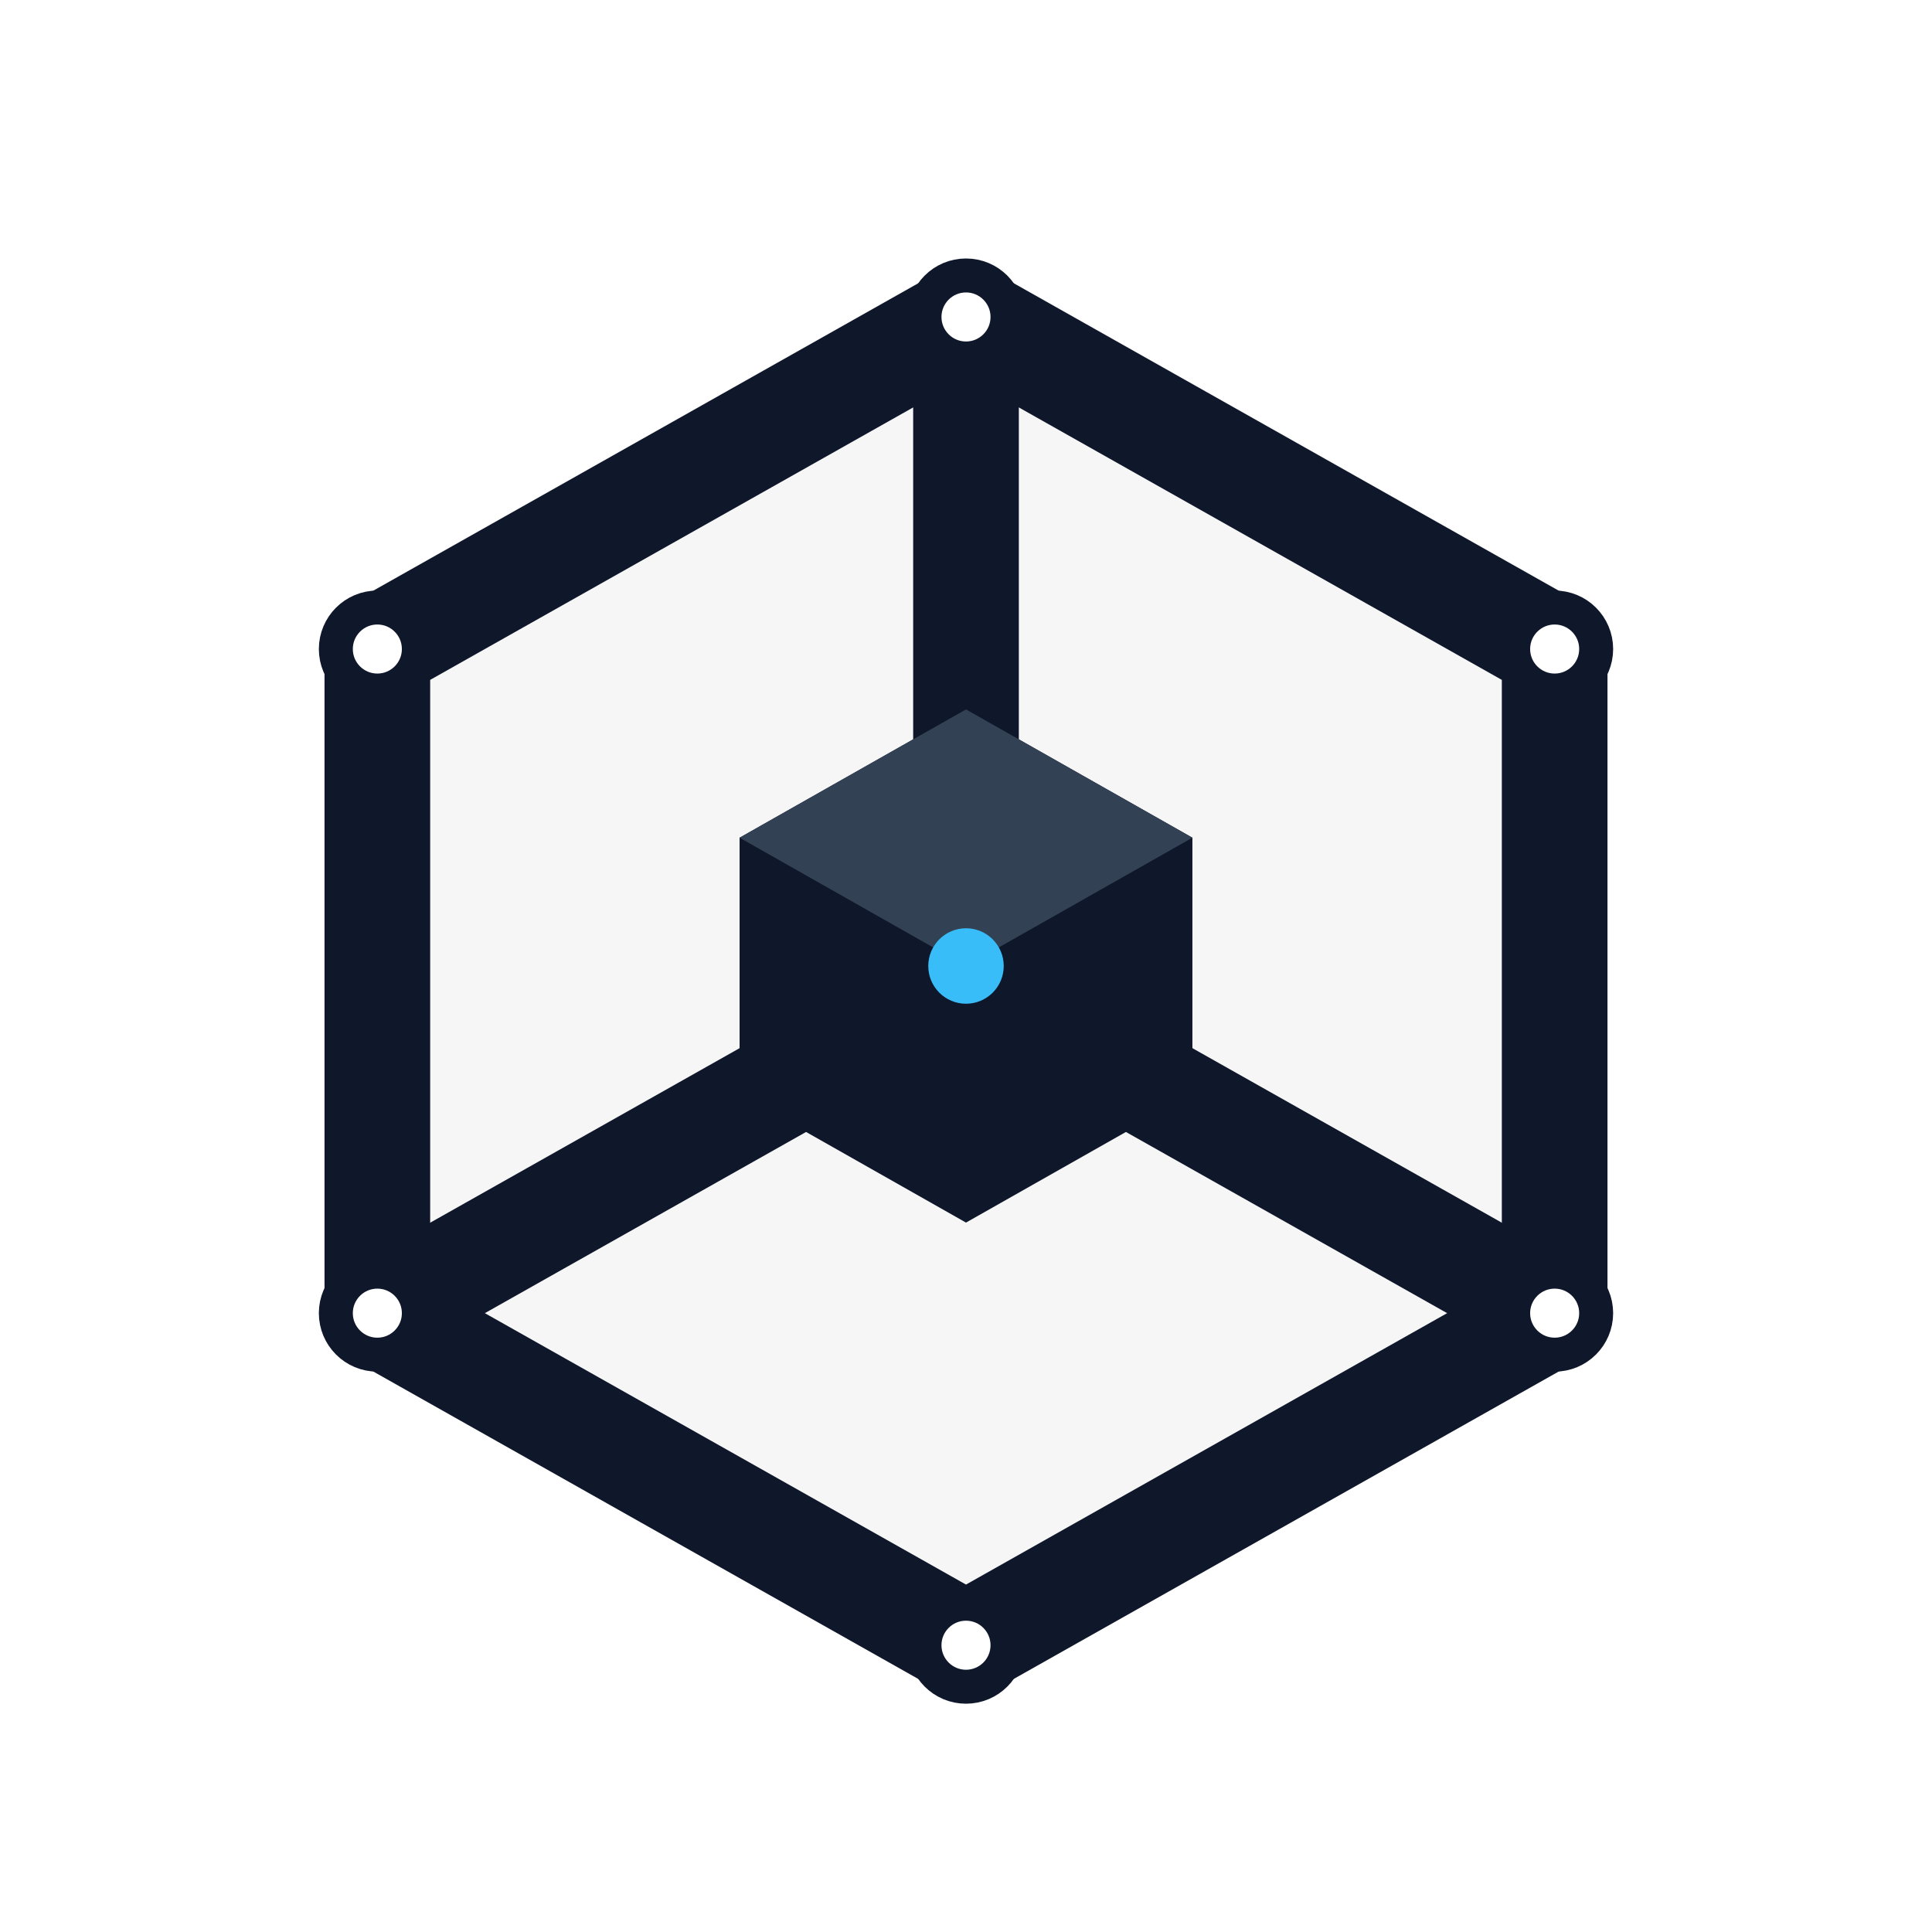
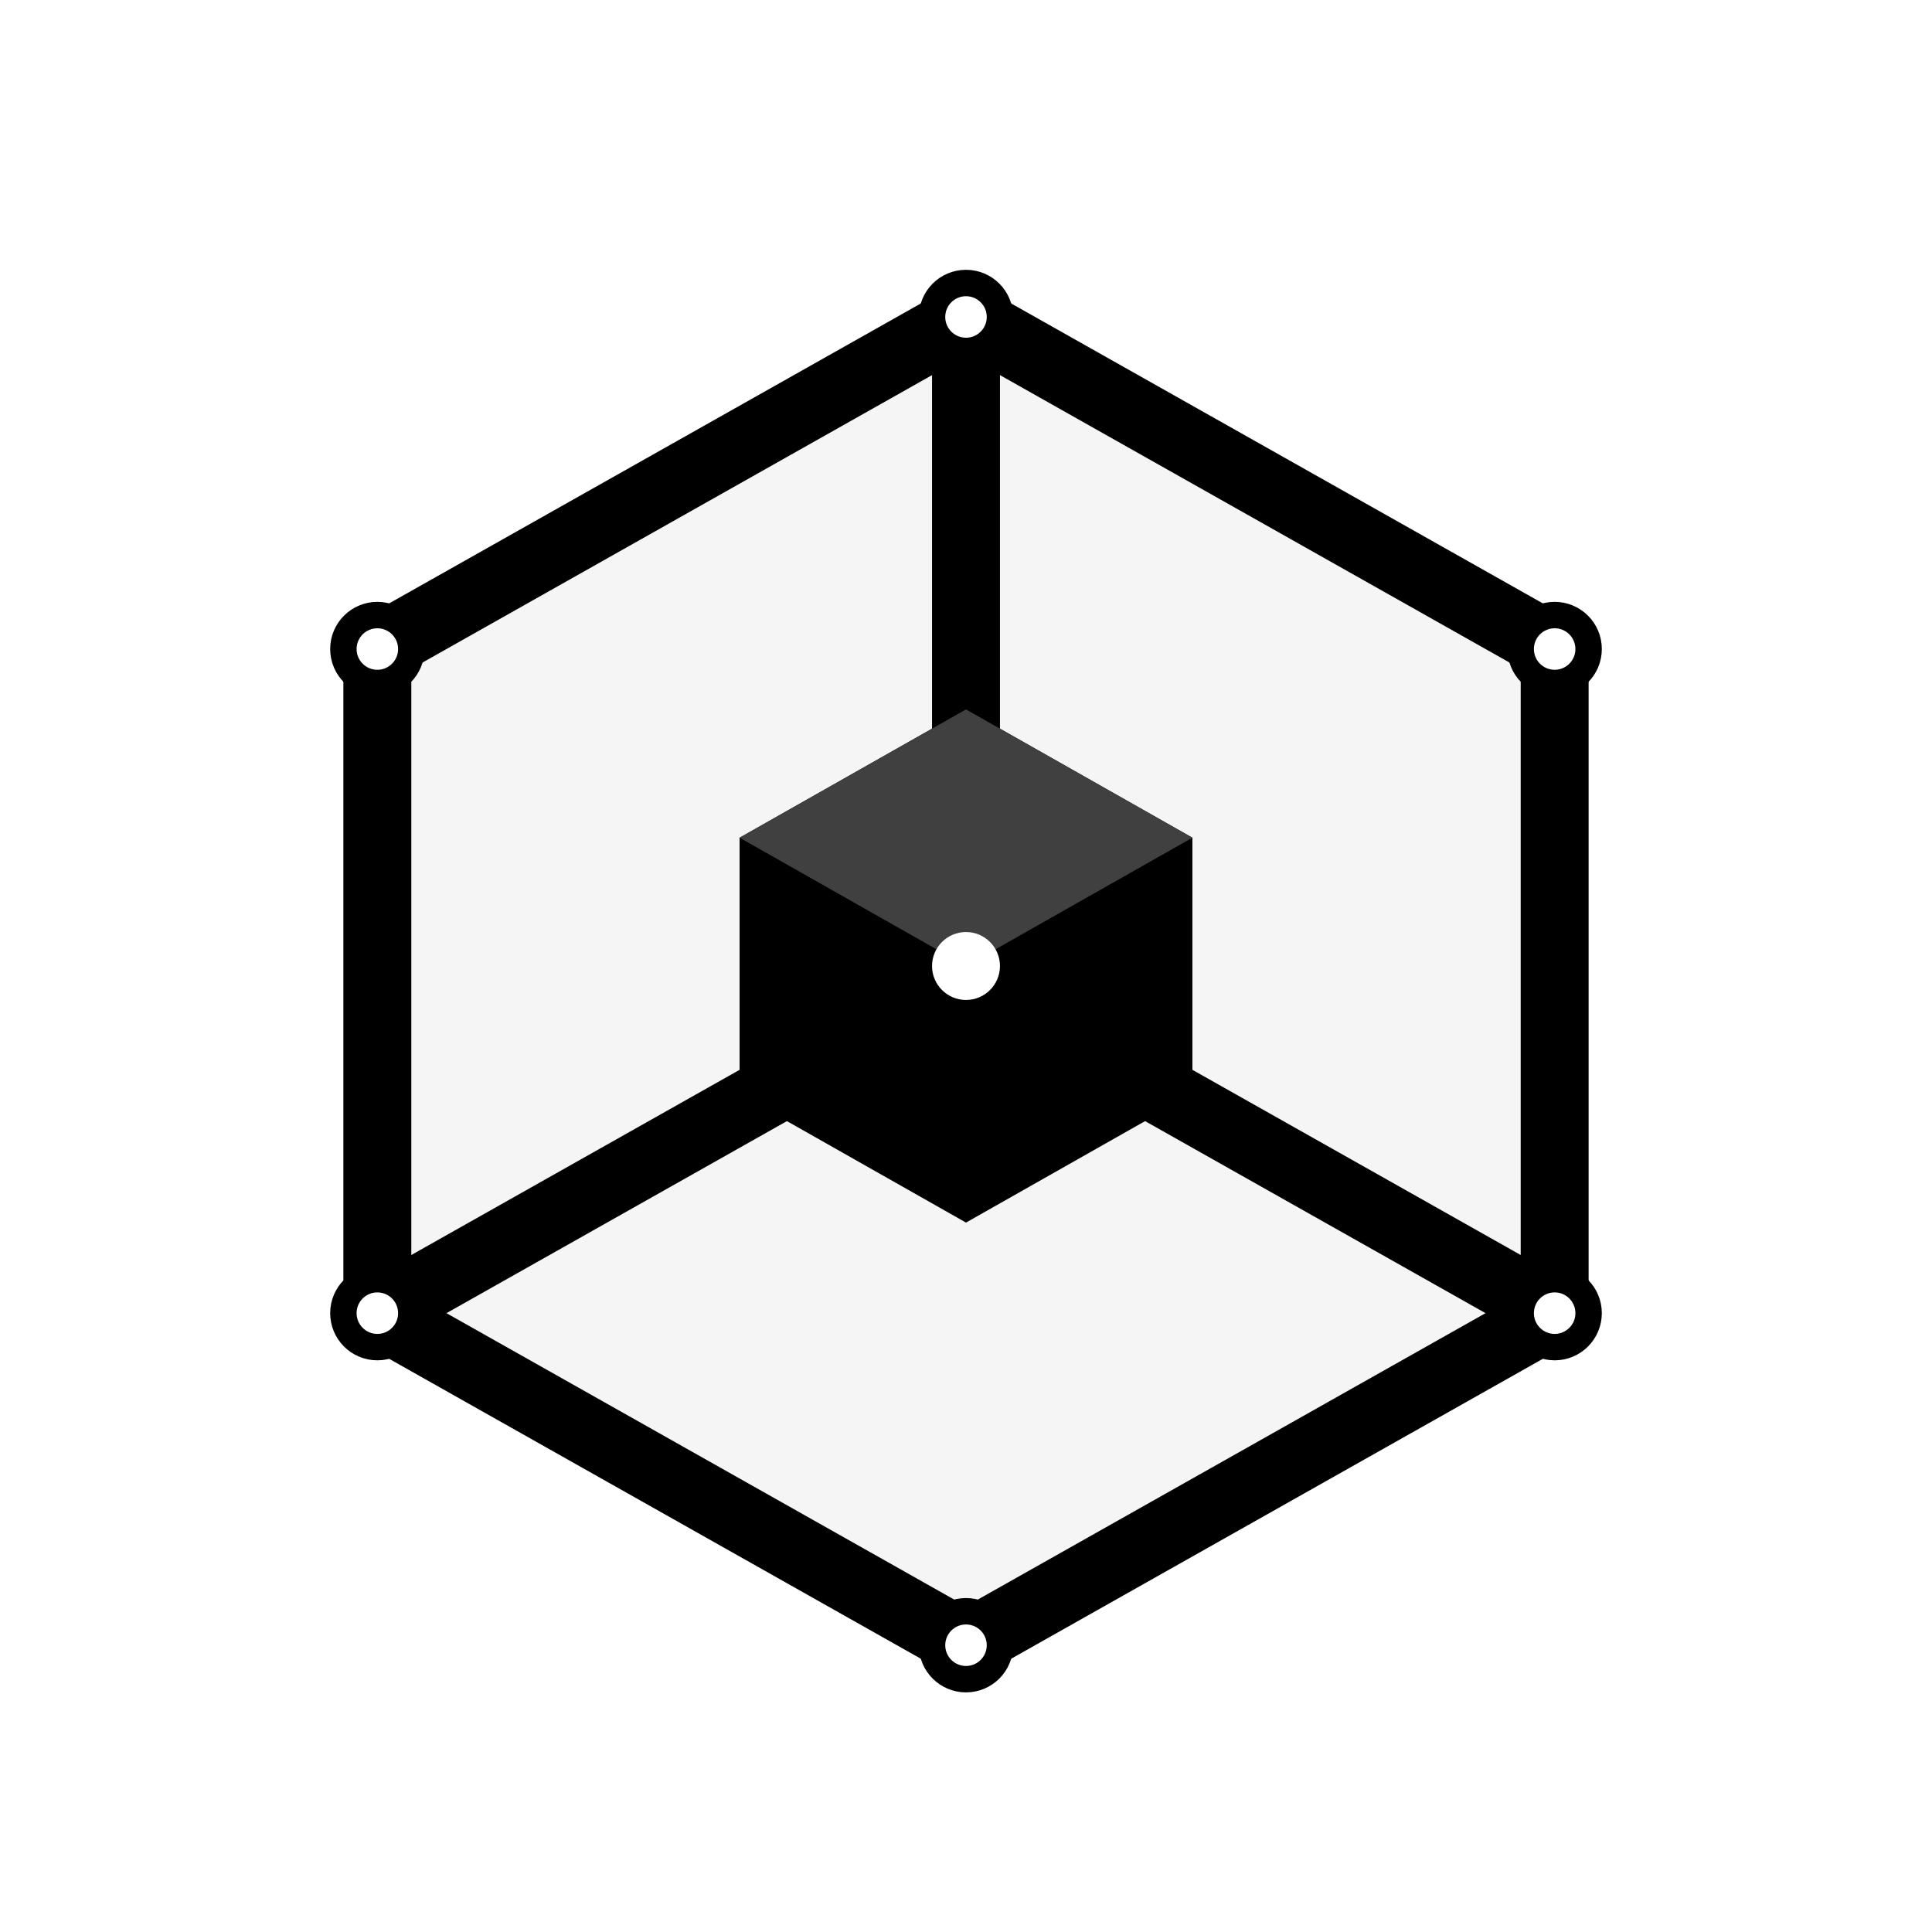
<svg xmlns="http://www.w3.org/2000/svg" viewBox="0 0 256 256" width="256" height="256">
  <rect width="256" height="256" fill="#FFFFFF" />
  <g stroke-linecap="round" stroke-linejoin="round">
-     <polygon points="128,42 206,86 206,174 128,218 50,174 50,86" fill="#0F172A" opacity="0.04" />
-     <path d="M128 42 L206 86 L206 174 L128 218 L50 174 L50 86 Z" fill="none" stroke="#0F172A" stroke-width="14" />
-     <path d="M128 42 L128 130 L206 174" fill="none" stroke="#0F172A" stroke-width="14" />
-     <path d="M128 130 L50 174" fill="none" stroke="#0F172A" stroke-width="14" />
-     <polygon points="128,94 158,111 158,145 128,162 98,145 98,111" fill="#0F172A" />
-     <polygon points="128,94 158,111 128,128 98,111" fill="#334155" />
-     <circle cx="128" cy="128" r="5" fill="#38BDF8" />
-     <circle cx="128" cy="42" r="5.5" fill="#FFFFFF" stroke="#0F172A" stroke-width="4.5" />
-     <circle cx="206" cy="86" r="5.5" fill="#FFFFFF" stroke="#0F172A" stroke-width="4.5" />
-     <circle cx="206" cy="174" r="5.5" fill="#FFFFFF" stroke="#0F172A" stroke-width="4.5" />
-     <circle cx="128" cy="218" r="5.5" fill="#FFFFFF" stroke="#0F172A" stroke-width="4.5" />
-     <circle cx="50" cy="174" r="5.5" fill="#FFFFFF" stroke="#0F172A" stroke-width="4.5" />
-     <circle cx="50" cy="86" r="5.5" fill="#FFFFFF" stroke="#0F172A" stroke-width="4.5" />
+     <polygon points="128,42 206,86 206,174 128,218 50,174 50,86" fill="#000000" opacity="0.04" />
+     <path d="M128 42 L206 86 L206 174 L128 218 L50 174 L50 86 Z" fill="none" stroke="#000000" stroke-width="9" />
+     <path d="M128 42 L128 130 L206 174" fill="none" stroke="#000000" stroke-width="9" />
+     <path d="M128 130 L50 174" fill="none" stroke="#000000" stroke-width="9" />
+     <polygon points="128,94 158,111 158,145 128,162 98,145 98,111" fill="#000000" />
+     <polygon points="128,94 158,111 128,128 98,111" fill="#404040" />
+     <circle cx="128" cy="128" r="4.5" fill="#FFFFFF" />
+     <circle cx="128" cy="42" r="4.5" fill="#FFFFFF" stroke="#000000" stroke-width="3.5" />
+     <circle cx="206" cy="86" r="4.5" fill="#FFFFFF" stroke="#000000" stroke-width="3.5" />
+     <circle cx="206" cy="174" r="4.5" fill="#FFFFFF" stroke="#000000" stroke-width="3.5" />
+     <circle cx="128" cy="218" r="4.5" fill="#FFFFFF" stroke="#000000" stroke-width="3.5" />
+     <circle cx="50" cy="174" r="4.5" fill="#FFFFFF" stroke="#000000" stroke-width="3.5" />
+     <circle cx="50" cy="86" r="4.5" fill="#FFFFFF" stroke="#000000" stroke-width="3.5" />
  </g>
</svg>
